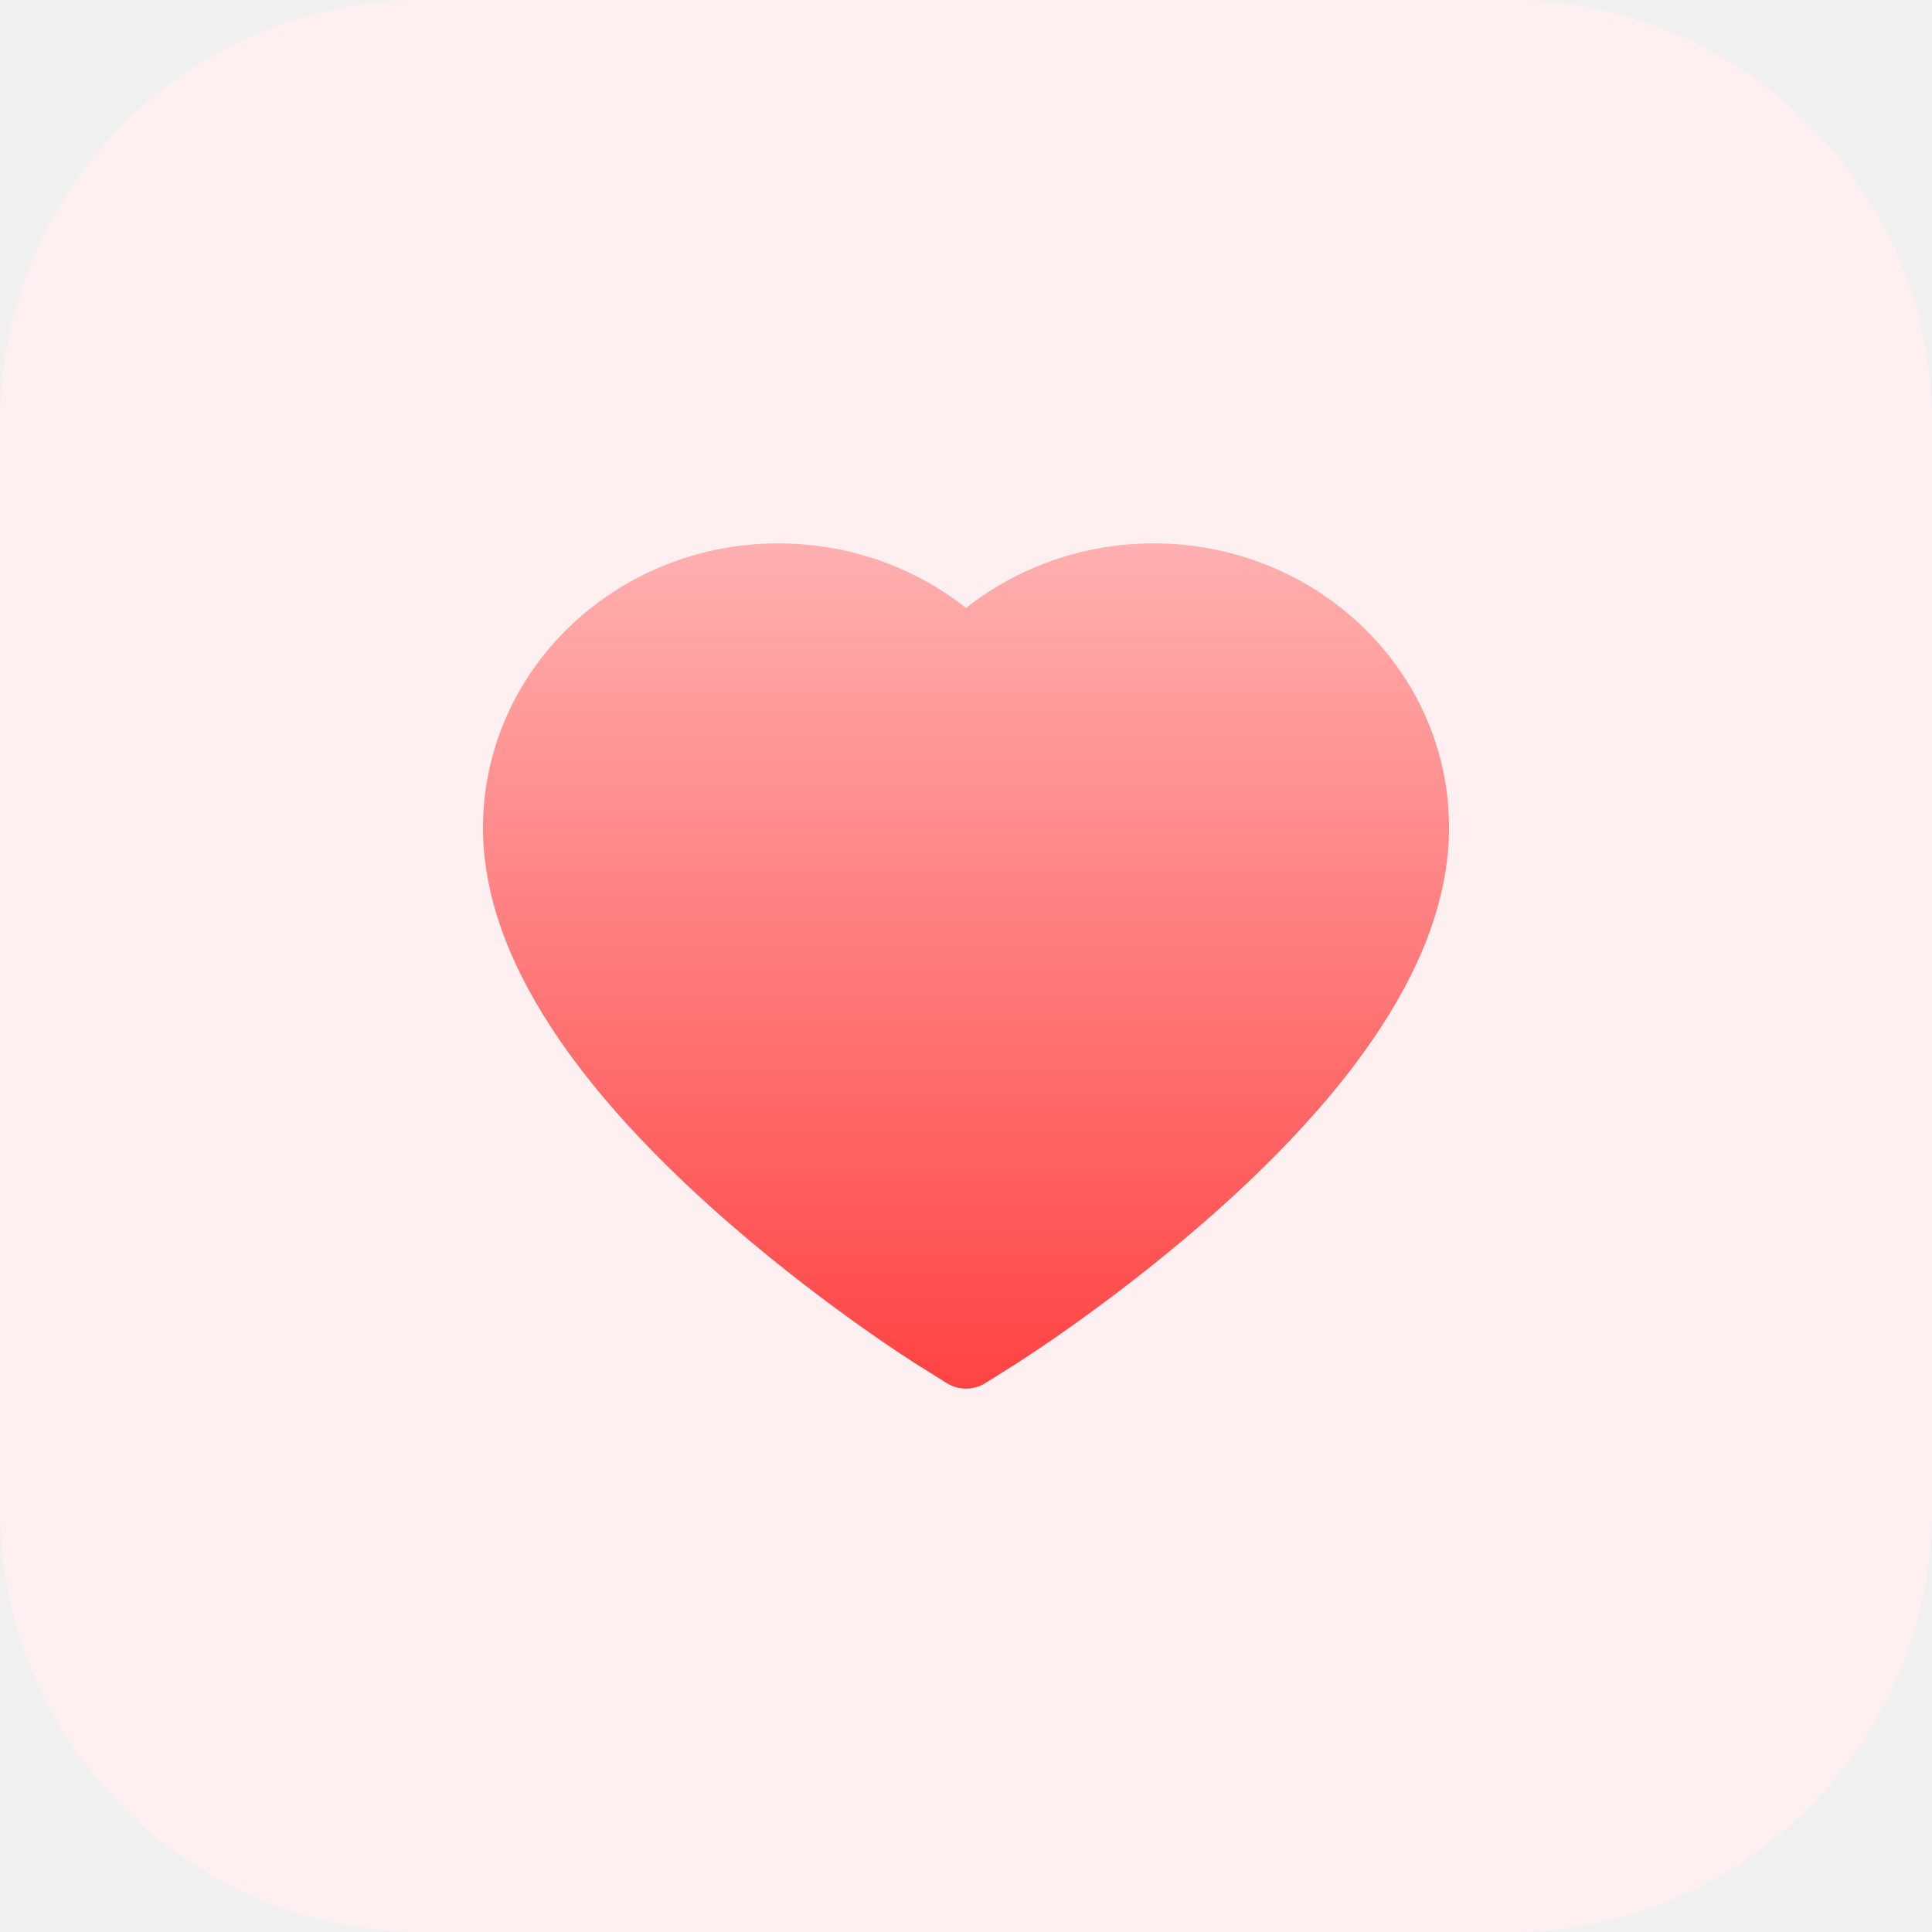
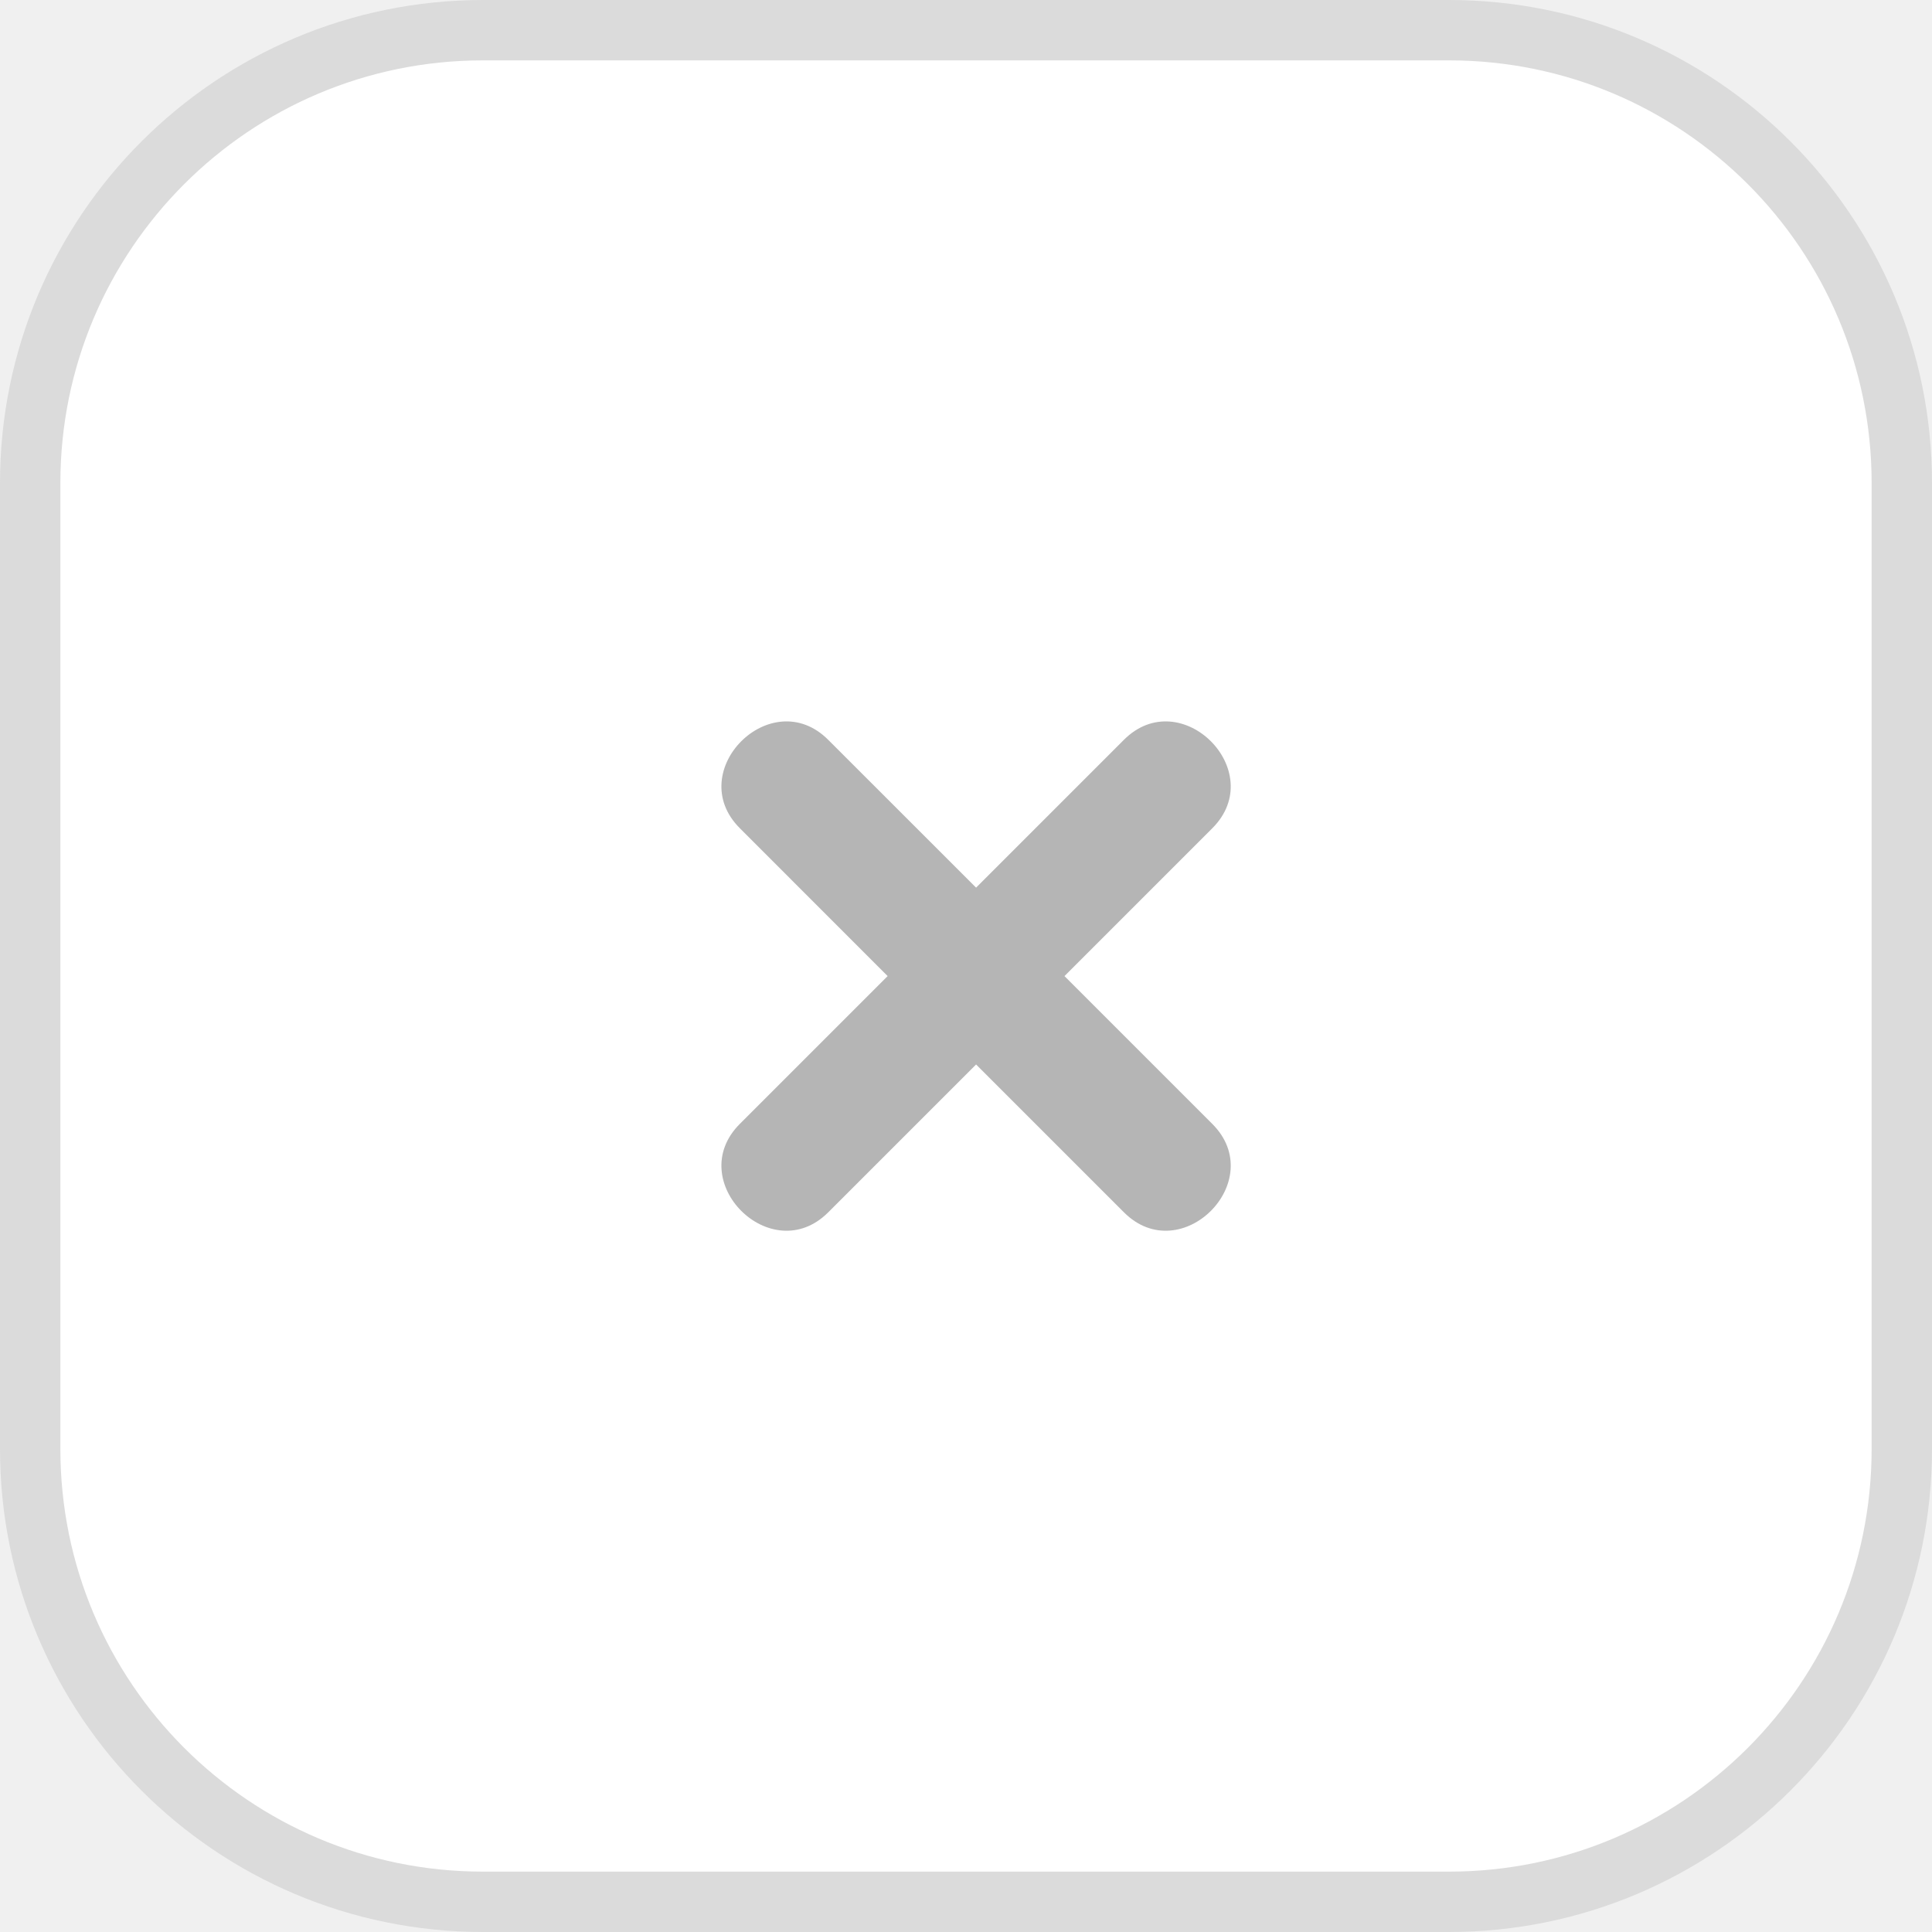
<svg xmlns="http://www.w3.org/2000/svg" width="32" height="32" viewBox="0 0 32 32" fill="none">
-   <rect width="32" height="32" rx="7" fill="#FEF0F0" />
-   <path d="M23.613 11.869C23.365 11.308 23.007 10.799 22.559 10.371C22.111 9.942 21.583 9.601 21.003 9.367C20.402 9.123 19.758 8.999 19.107 9C18.194 9 17.303 9.244 16.529 9.706C16.343 9.816 16.168 9.937 16.001 10.069C15.834 9.937 15.658 9.816 15.473 9.706C14.699 9.244 13.808 9 12.895 9C12.238 9 11.6 9.123 10.998 9.367C10.417 9.602 9.893 9.941 9.443 10.371C8.995 10.798 8.637 11.307 8.389 11.869C8.132 12.453 8 13.074 8 13.712C8 14.315 8.126 14.942 8.376 15.581C8.585 16.115 8.885 16.668 9.269 17.227C9.876 18.112 10.711 19.034 11.749 19.97C13.467 21.52 15.169 22.591 15.242 22.634L15.681 22.909C15.875 23.03 16.125 23.03 16.32 22.909L16.758 22.634C16.831 22.589 18.531 21.52 20.251 19.97C21.289 19.034 22.124 18.112 22.731 17.227C23.115 16.668 23.417 16.115 23.624 15.581C23.874 14.942 24 14.315 24 13.712C24.002 13.074 23.87 12.453 23.613 11.869Z" fill="url(#paint0_linear_60_999)" />
-   <defs>
-     <linearGradient id="paint0_linear_60_999" x1="16" y1="9" x2="16" y2="23" gradientUnits="userSpaceOnUse">
-       <stop stop-color="#FFB0B0" />
-       <stop offset="1" stop-color="#FF4343" />
-     </linearGradient>
-   </defs>
+   <rect x="0.5" y="0.5" width="31" height="31" rx="7.5" fill="white" stroke="#DBDBDB" />
+   <path d="M20.08 18.616L17.631 16.167L20.08 13.718C21.024 12.774 19.56 11.309 18.615 12.254L16.167 14.702L13.718 12.254C12.774 11.309 11.309 12.774 12.254 13.718L14.702 16.167L12.254 18.615C11.309 19.56 12.774 21.024 13.718 20.08L16.167 17.631L18.616 20.08C19.56 21.024 21.024 19.56 20.08 18.616Z" fill="#B5B5B5" />
</svg>
